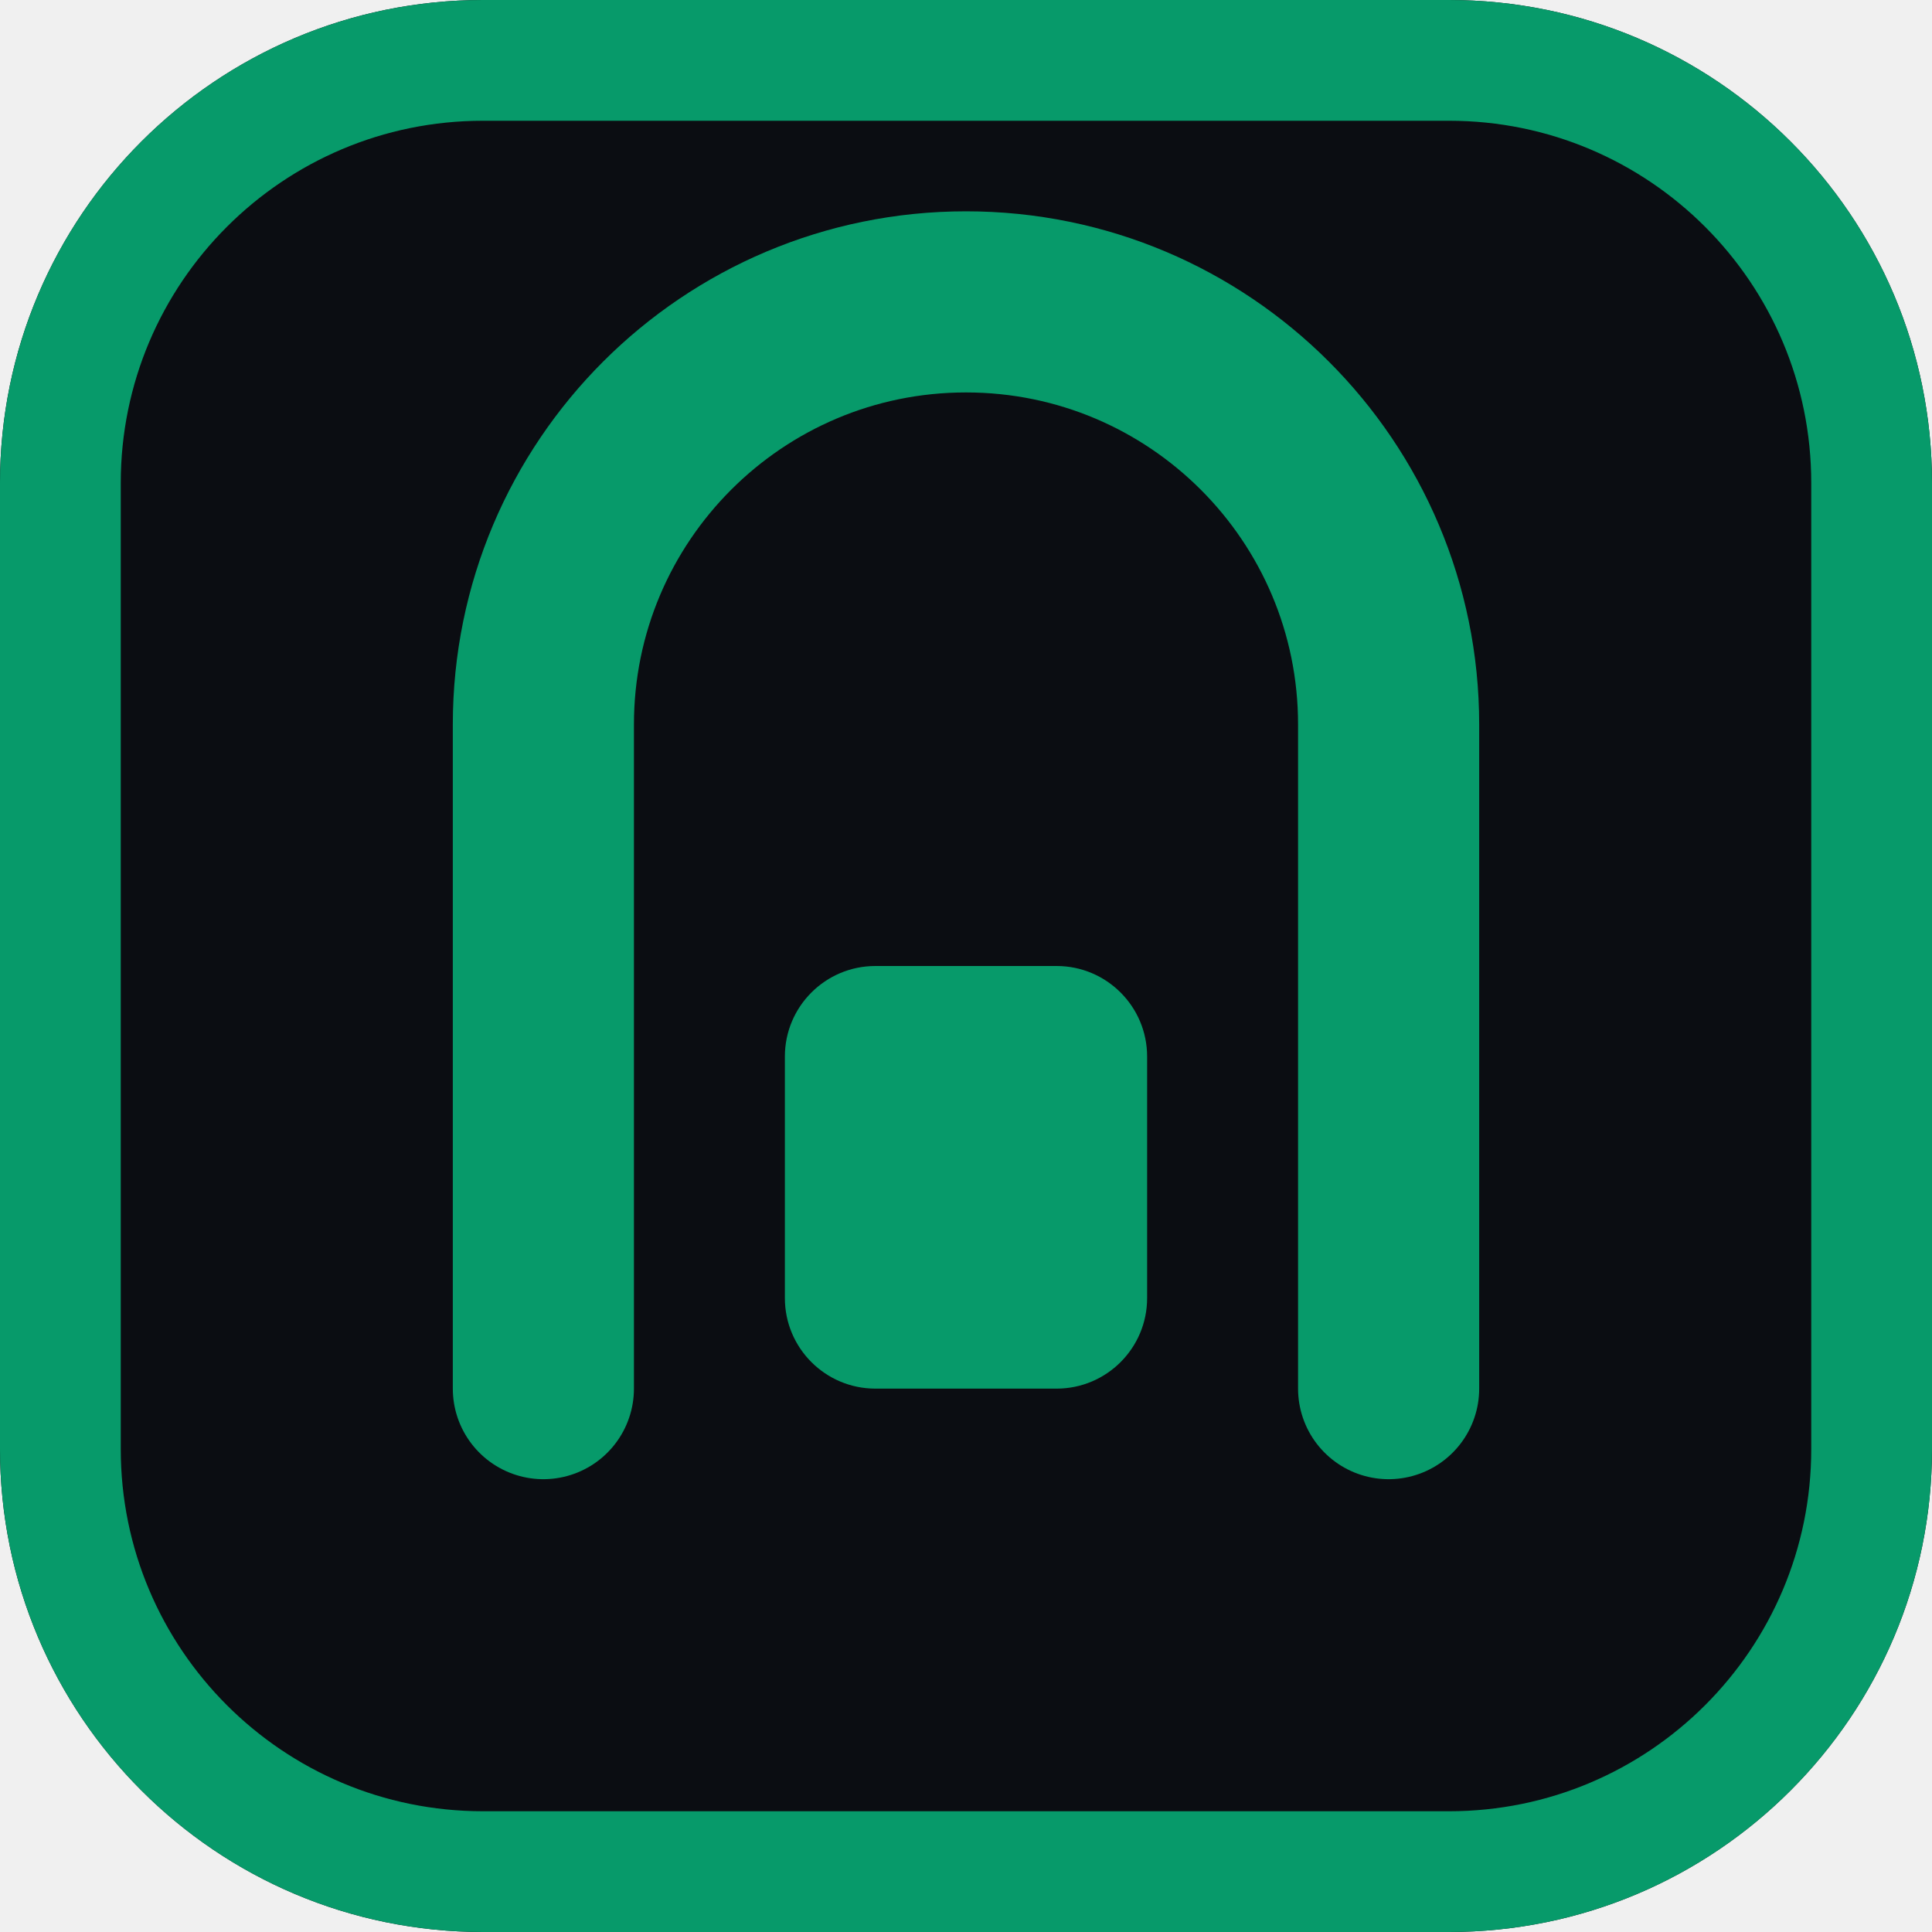
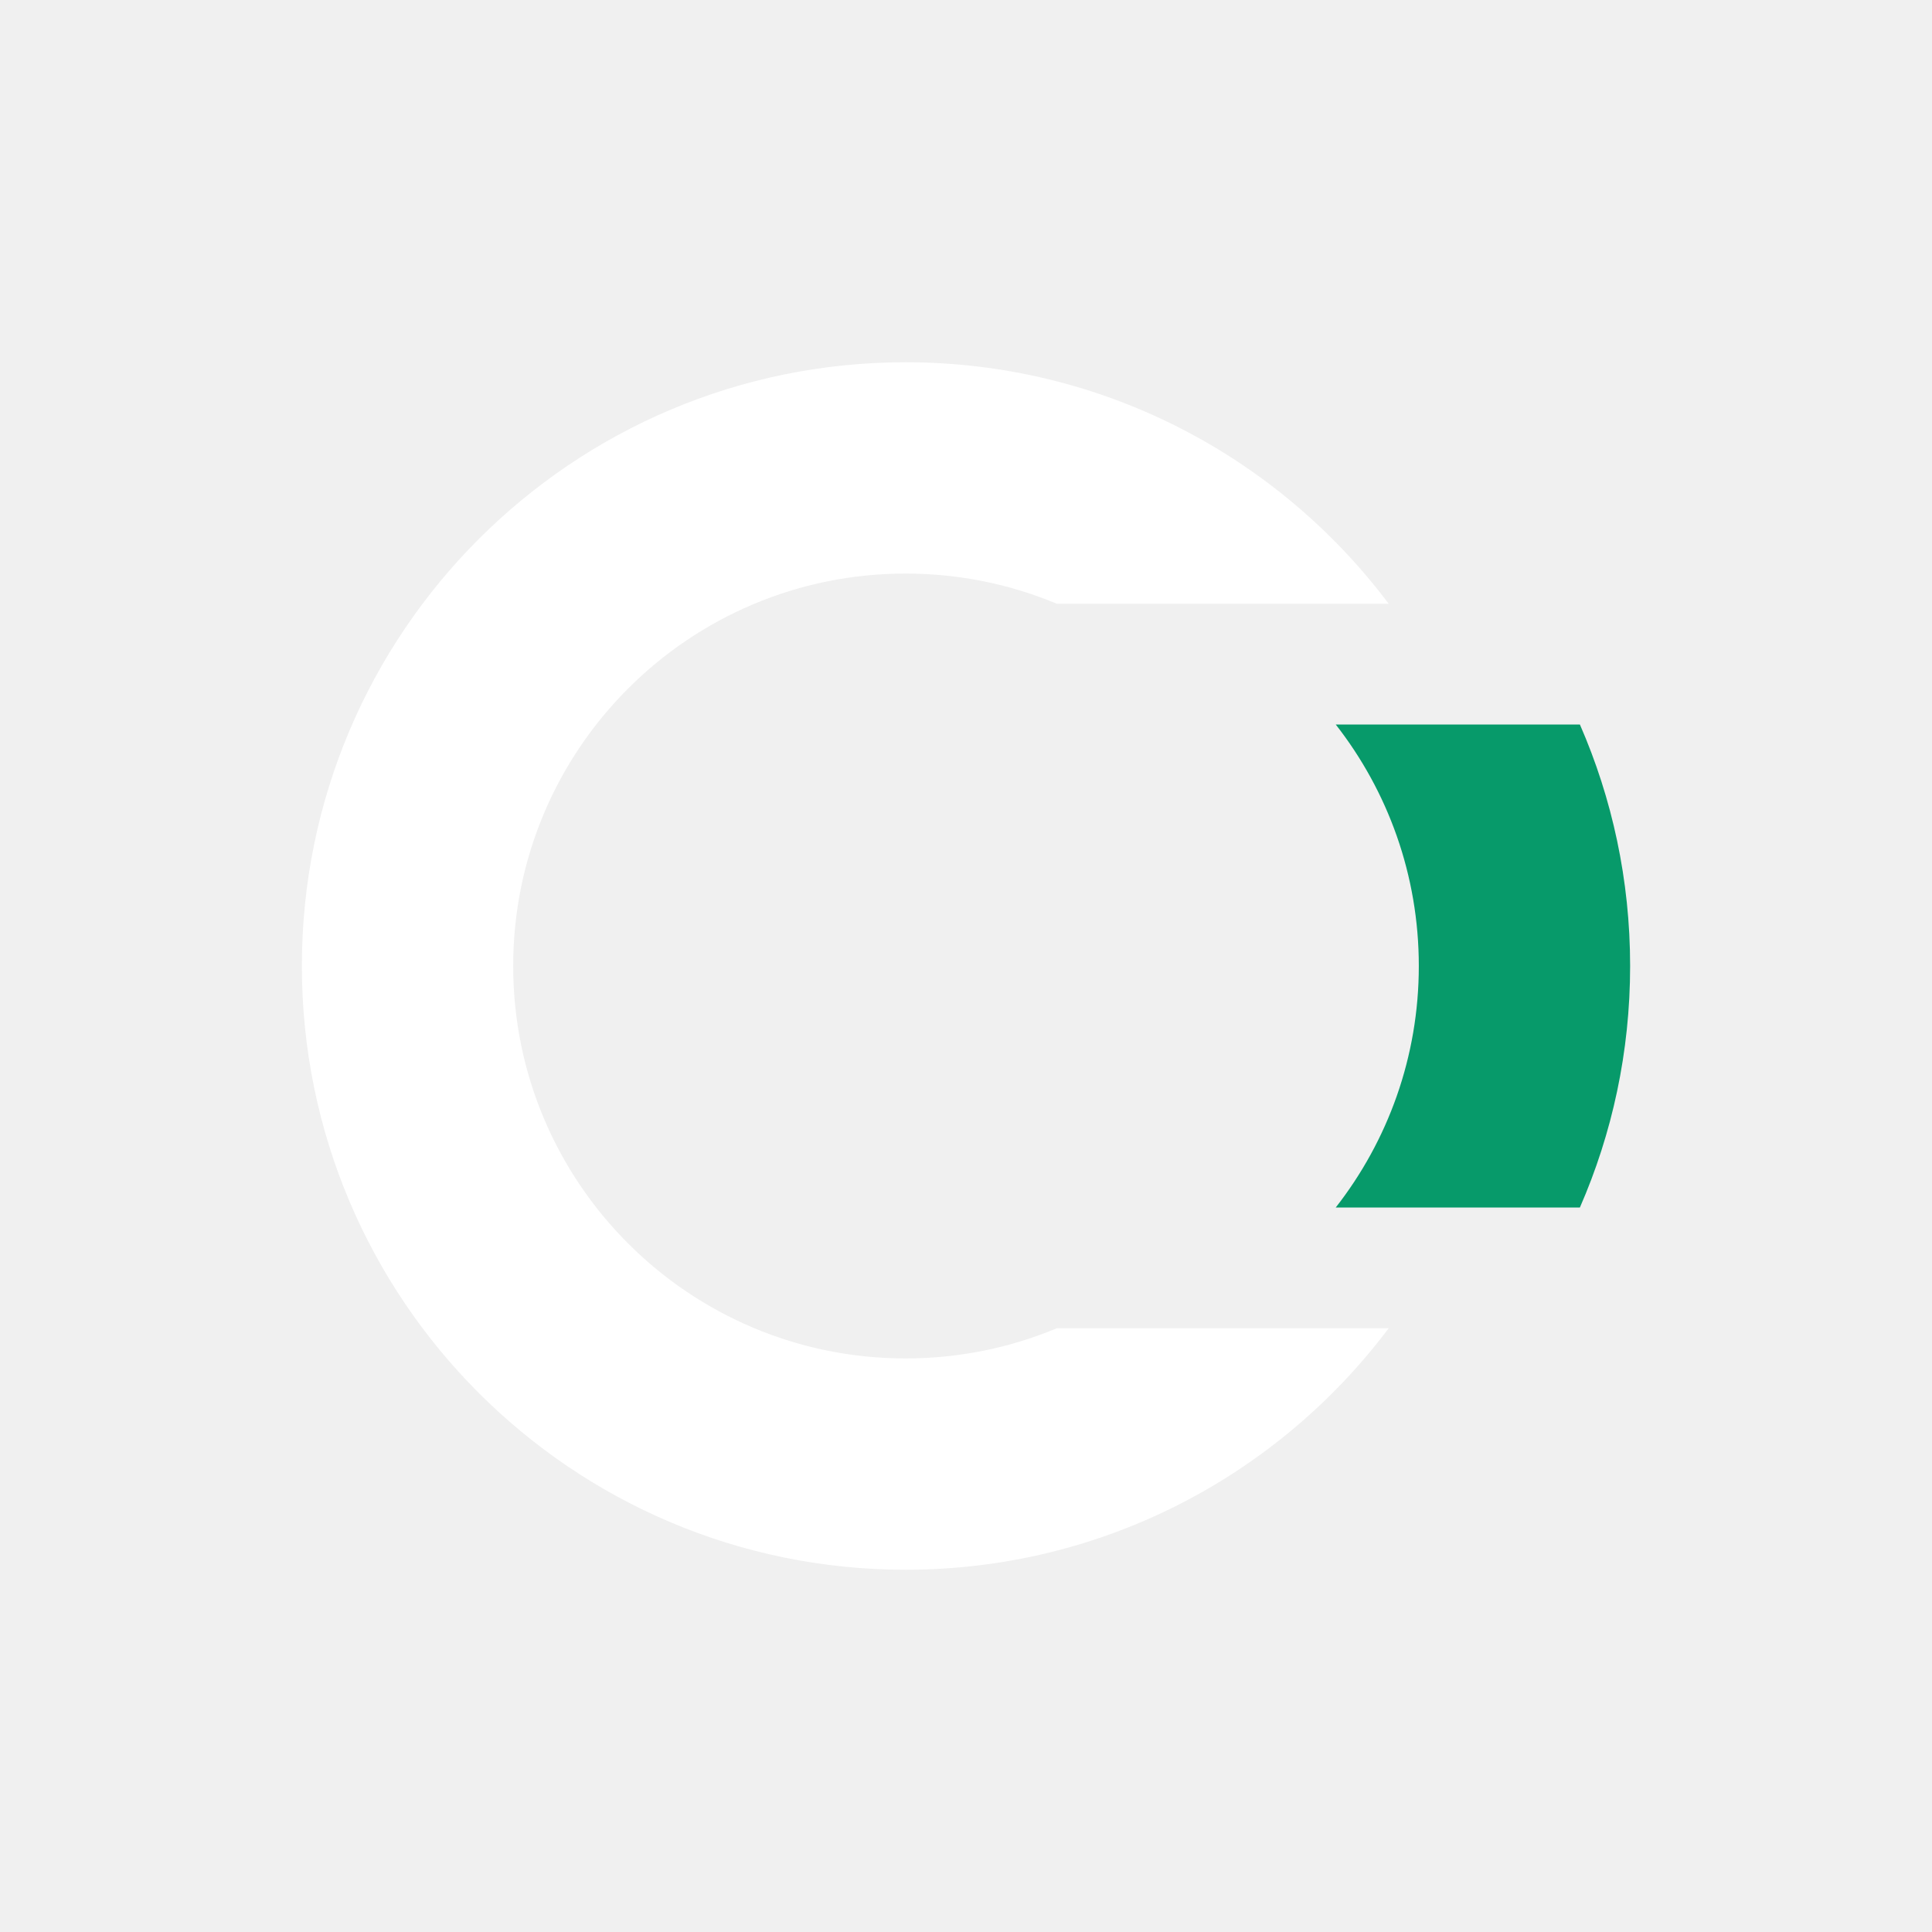
<svg xmlns="http://www.w3.org/2000/svg" viewBox="0 0 32 32">
-   <rect width="32" height="32" rx="8" fill="#0B0D12" />
-   <rect x="1" y="1" width="30" height="30" rx="7" fill="none" stroke="#079A6A" stroke-width="2" />
-   <path d="M9 23V12a7 7 0 0 1 14 0v11" stroke="#079A6A" stroke-width="3" fill="none" stroke-linecap="round" />
-   <rect x="13" y="16" width="6" height="7" rx="1.5" fill="#079A6A" />
+   <rect rx="7.04" fill="#0B0D12" />
+   <g>
+     <path d="M23.001 10H17.504C16.734 9.678 15.888 9.5 15 9.5C11.41 9.5 8.5 12.41 8.5 16C8.5 19.59 11.41 22.5 15 22.5C15.888 22.5 16.734 22.322 17.504 22H23.001C21.176 24.429 18.272 26 15 26C9.477 26 5 21.523 5 16C5 10.477 9.477 6 15 6C18.272 6 21.176 7.571 23.001 10Z" fill="#FFFFFF" />
+     <path d="M27 16C27 17.422 26.703 18.775 26.168 20H22.124C22.986 18.897 23.5 17.509 23.5 16C23.5 14.491 22.986 13.103 22.124 12H26.168C26.703 13.225 27 14.578 27 16Z" fill="#079A6A" />
+   </g>
</svg>
